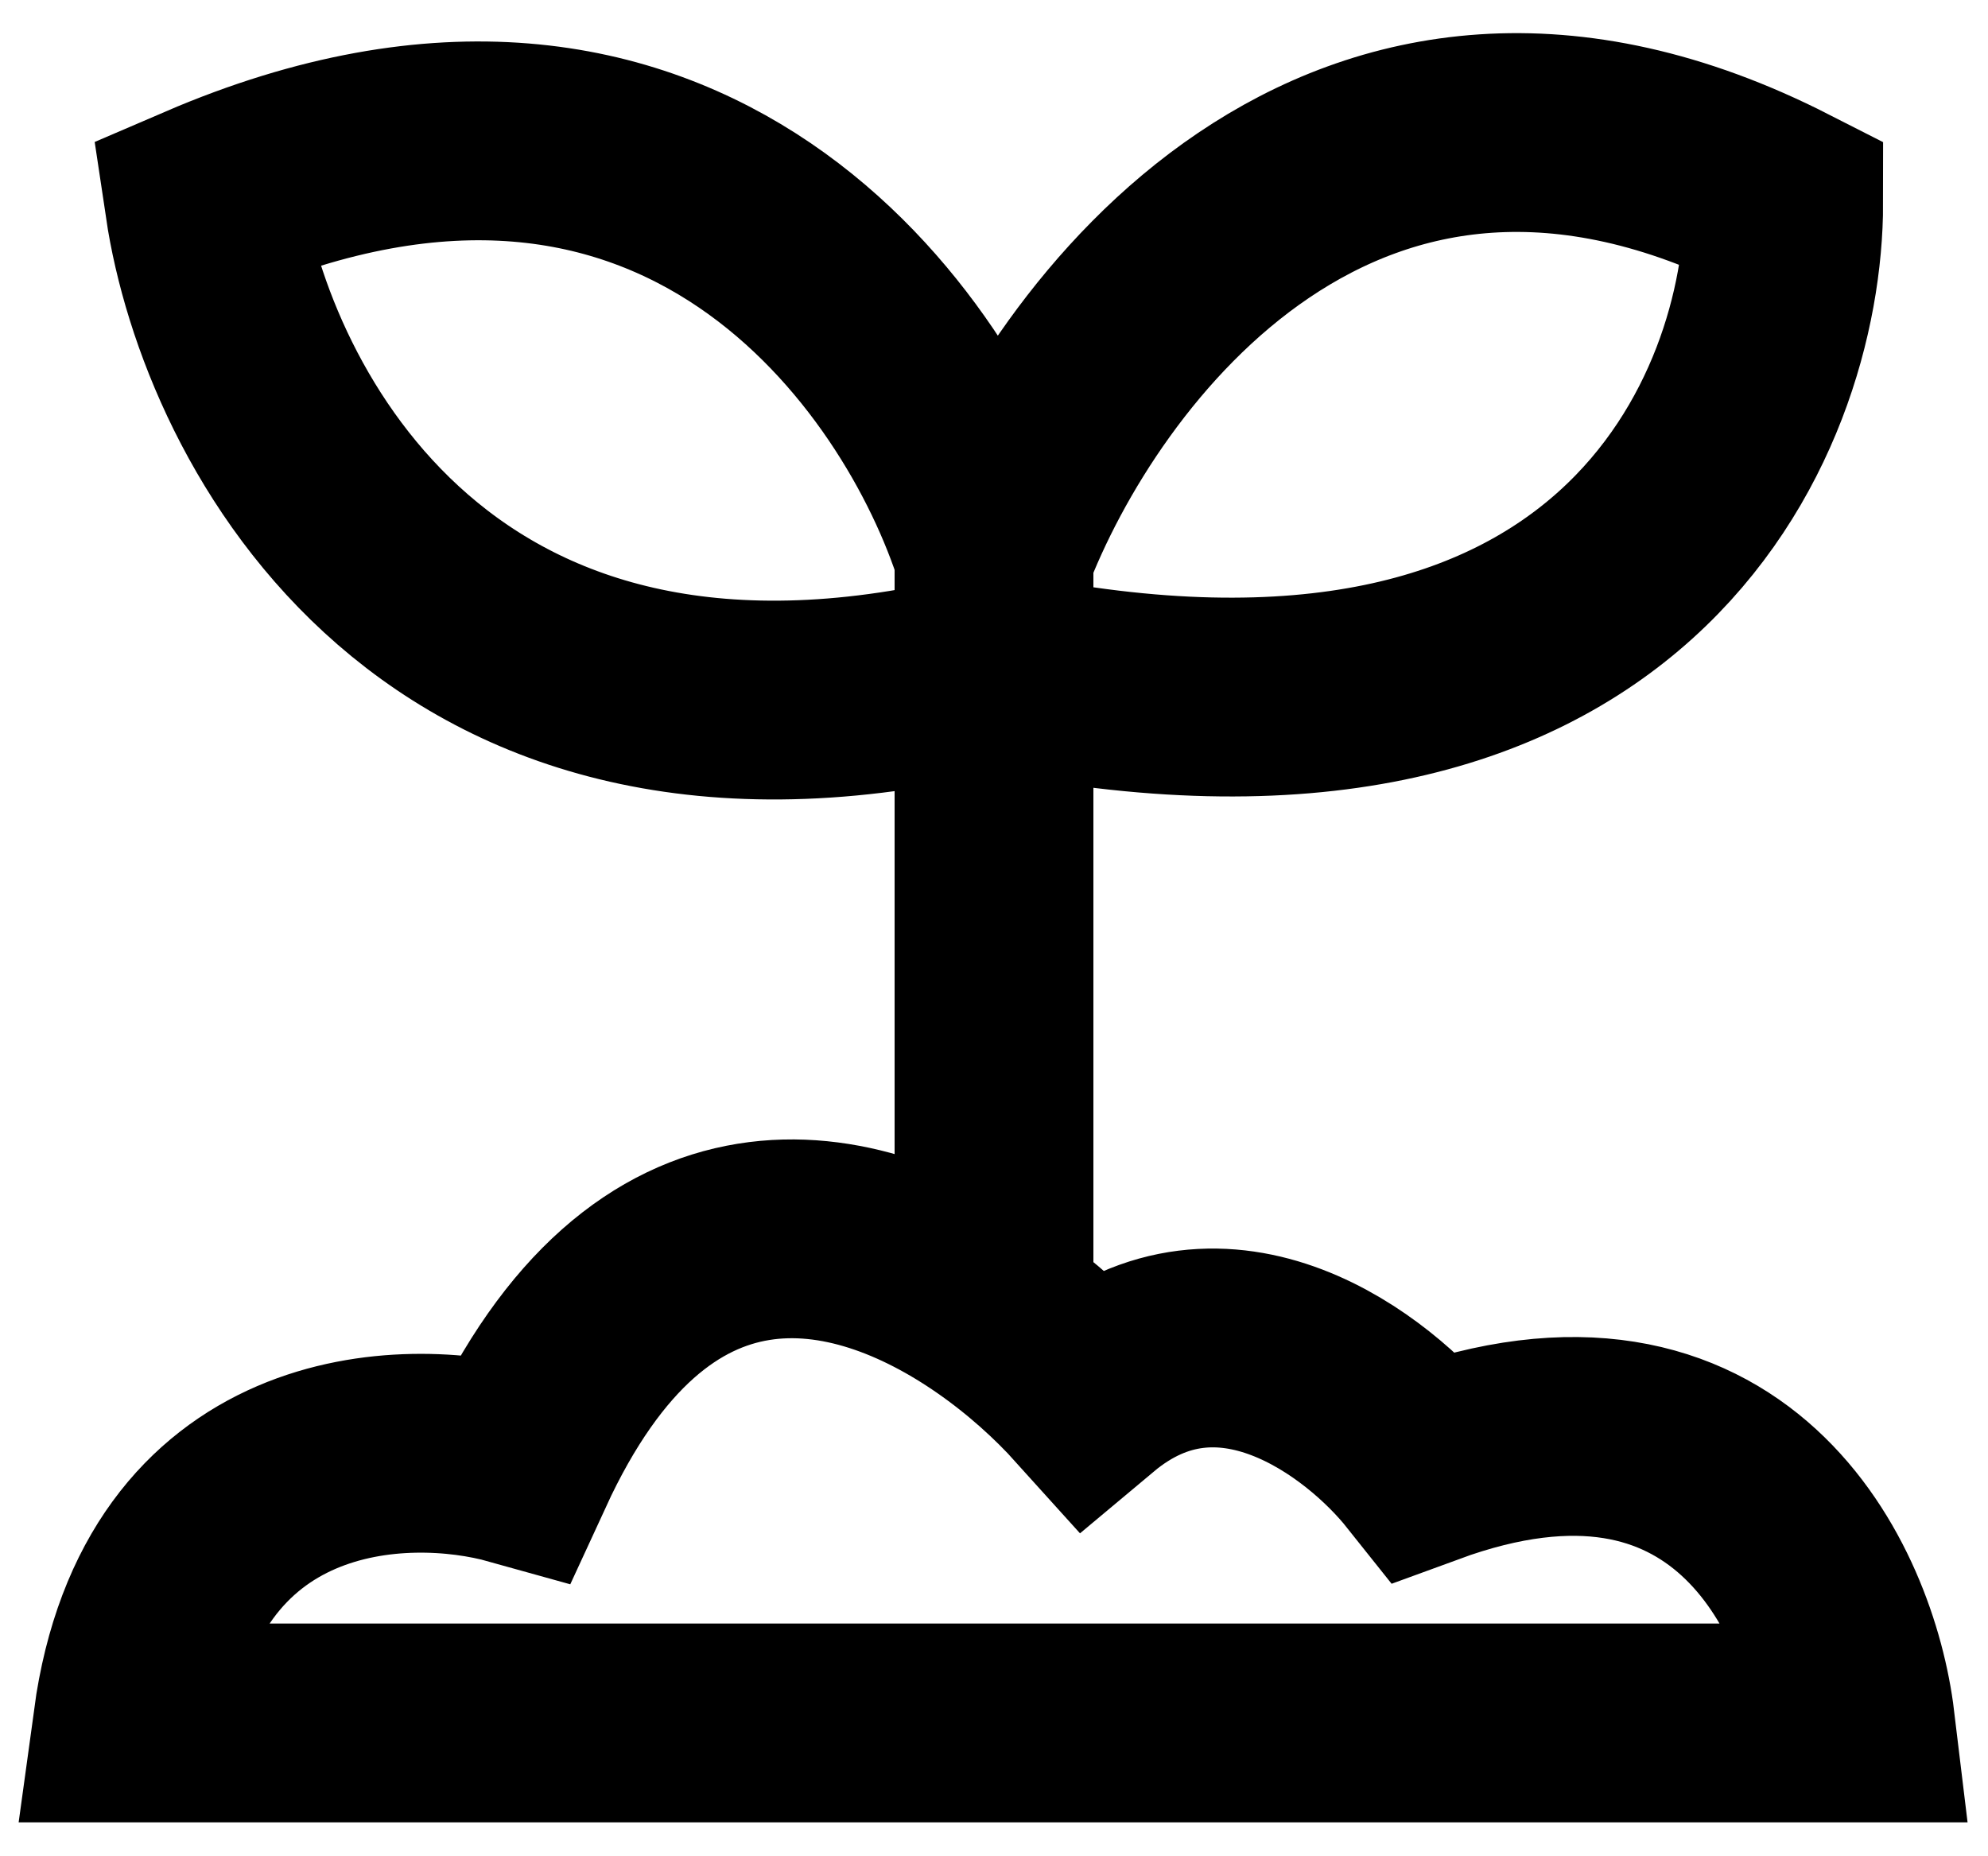
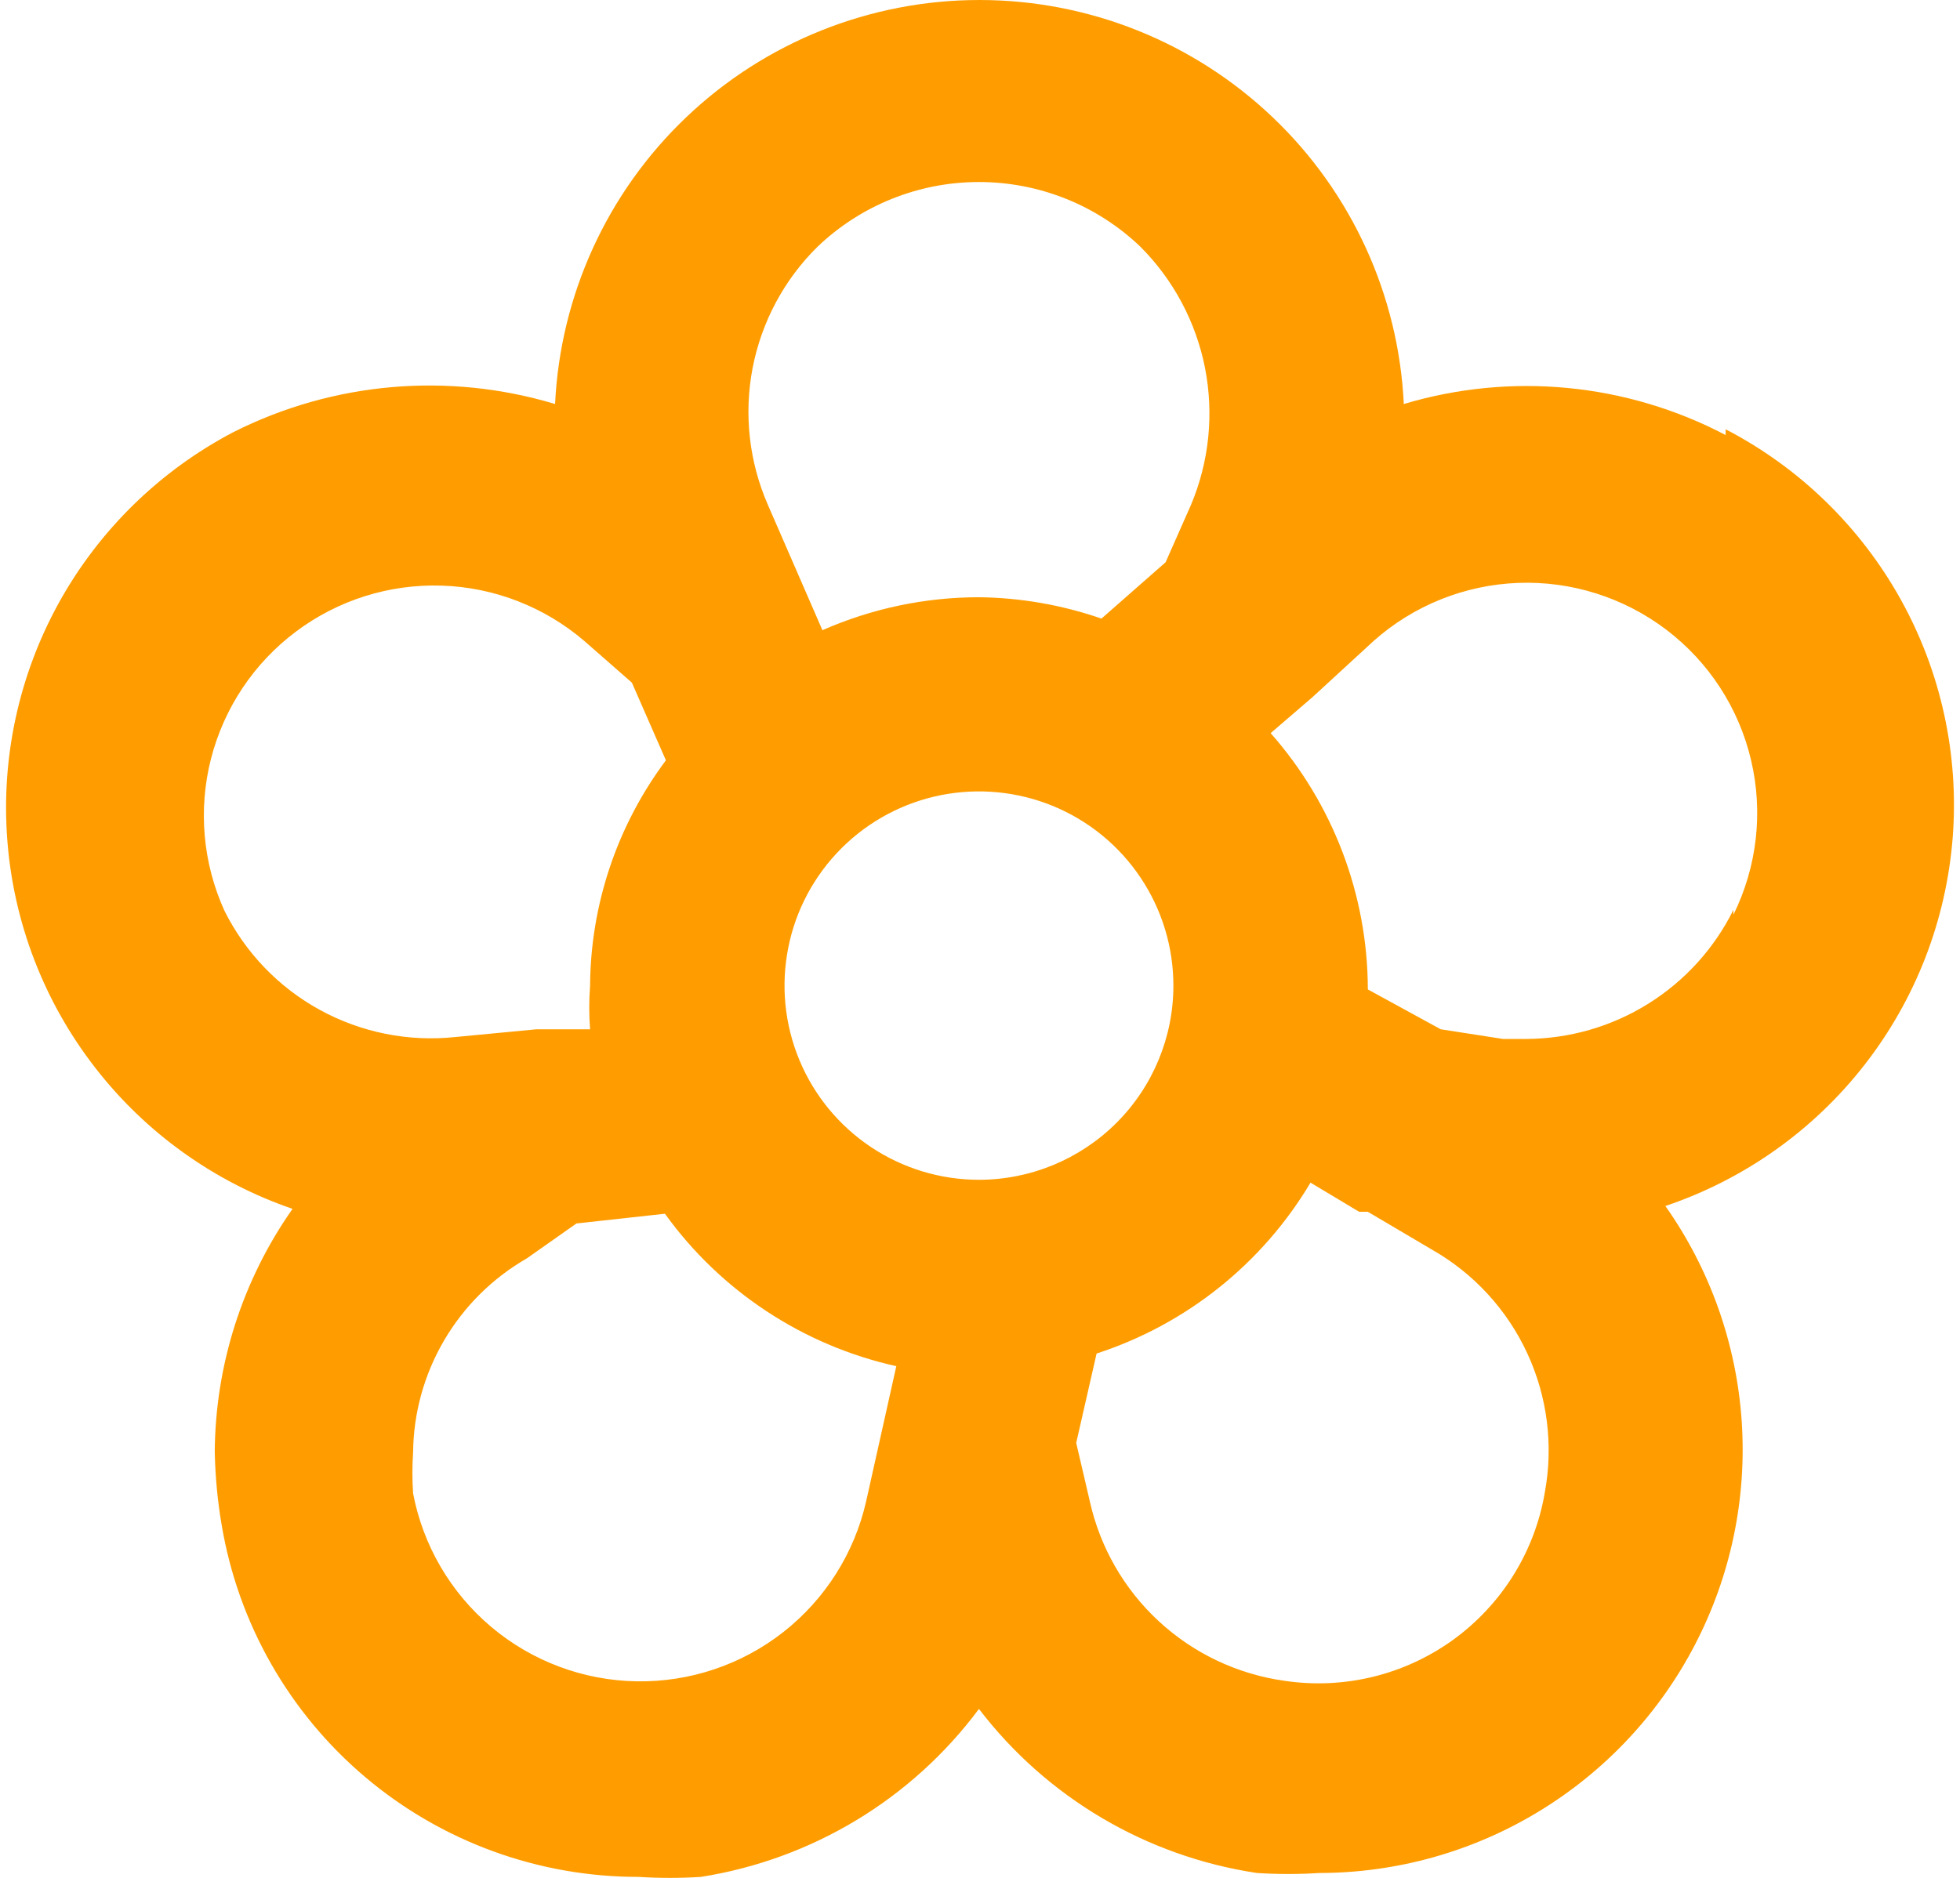
- <svg xmlns="http://www.w3.org/2000/svg" width="30" height="28" viewBox="0 0 30 28" fill="none">
-   <path d="M15 19.79C15.566 20.183 16.061 20.635 16.444 21.06C18.467 19.366 20.657 21.06 21.5 22.119C26.122 20.425 27.759 24 28 26H2C2.578 21.766 6.093 21.648 7.778 22.119C9.825 17.673 12.903 18.332 15 19.79ZM15 19.79V10.121M15 8.357C16.204 5.181 20.272 -0.323 26.917 3.064C26.917 6.24 24.533 12.097 15 10.121M15 8.357V10.121M15 8.357C14.037 5.299 10.306 -0.041 3.083 3.064C3.565 6.296 6.622 12.232 15 10.121" stroke="black" stroke-width="3" />
+ <svg xmlns="http://www.w3.org/2000/svg" width="24" height="23" viewBox="0 0 28 27" fill="none">
+   <path d="M24.718 6.255C23.294 5.508 21.634 5.347 20.092 5.809C20.017 4.243 19.342 2.766 18.206 1.685C17.07 0.603 15.561 0 13.992 0C12.423 0 10.914 0.603 9.778 1.685C8.642 2.766 7.967 4.243 7.892 5.809C6.355 5.346 4.699 5.491 3.266 6.214C2.211 6.768 1.341 7.618 0.763 8.66C0.186 9.702 -0.073 10.89 0.018 12.077C0.108 13.265 0.545 14.4 1.274 15.342C2.002 16.285 2.991 16.994 4.118 17.381C3.399 18.404 3.009 19.622 3 20.871C3.007 21.222 3.039 21.572 3.098 21.918C3.334 23.336 4.066 24.624 5.164 25.552C6.262 26.48 7.655 26.988 9.094 26.986C9.391 27.005 9.69 27.005 9.988 26.986C11.585 26.734 13.021 25.867 13.985 24.571C14.96 25.846 16.393 26.692 17.982 26.93C18.28 26.949 18.579 26.949 18.877 26.93C19.992 26.929 21.086 26.622 22.038 26.042C22.991 25.462 23.766 24.633 24.279 23.644C24.793 22.654 25.024 21.543 24.949 20.432C24.873 19.32 24.494 18.25 23.852 17.34C24.985 16.958 25.98 16.253 26.714 15.311C27.449 14.369 27.889 13.232 27.982 12.042C28.074 10.851 27.814 9.66 27.234 8.617C26.653 7.573 25.779 6.723 24.718 6.172V6.255ZM11.665 3.547C12.29 2.95 13.121 2.617 13.985 2.617C14.85 2.617 15.681 2.95 16.305 3.547C16.782 4.024 17.105 4.632 17.235 5.293C17.364 5.955 17.294 6.639 17.032 7.261L16.668 8.084L15.746 8.894C15.179 8.698 14.585 8.594 13.985 8.587C13.21 8.587 12.444 8.749 11.735 9.061L10.952 7.261C10.681 6.642 10.604 5.956 10.731 5.293C10.859 4.63 11.184 4.021 11.665 3.547ZM3.14 13.096C2.828 12.41 2.76 11.638 2.946 10.909C3.133 10.179 3.563 9.534 4.166 9.082C4.769 8.629 5.508 8.396 6.262 8.42C7.016 8.444 7.738 8.725 8.311 9.215L8.996 9.815L9.485 10.932C8.785 11.868 8.403 13.002 8.395 14.171C8.379 14.38 8.379 14.59 8.395 14.799H7.626L6.452 14.911C5.781 14.981 5.104 14.845 4.512 14.521C3.92 14.197 3.441 13.699 3.14 13.096ZM12.364 21.583C12.196 22.328 11.775 22.993 11.174 23.465C10.573 23.937 9.827 24.187 9.062 24.174C8.297 24.161 7.561 23.885 6.976 23.393C6.391 22.901 5.994 22.222 5.851 21.472C5.838 21.276 5.838 21.081 5.851 20.885C5.856 20.318 6.01 19.762 6.297 19.272C6.584 18.782 6.994 18.376 7.486 18.093L8.199 17.591L9.471 17.451C10.273 18.565 11.457 19.345 12.797 19.643L12.364 21.583ZM13.985 16.963C13.432 16.963 12.892 16.799 12.432 16.492C11.973 16.185 11.614 15.749 11.403 15.239C11.191 14.729 11.136 14.168 11.244 13.626C11.351 13.084 11.618 12.587 12.009 12.196C12.399 11.806 12.898 11.54 13.44 11.432C13.982 11.325 14.544 11.38 15.055 11.591C15.566 11.803 16.002 12.16 16.309 12.62C16.616 13.079 16.78 13.618 16.78 14.171C16.78 14.911 16.486 15.621 15.961 16.145C15.437 16.668 14.726 16.963 13.985 16.963ZM22.119 21.458C21.975 22.309 21.501 23.07 20.801 23.577C20.1 24.084 19.229 24.295 18.373 24.166C17.7 24.071 17.071 23.773 16.571 23.311C16.072 22.85 15.725 22.247 15.578 21.583L15.383 20.746L15.676 19.461C16.965 19.042 18.058 18.169 18.751 17.004L19.45 17.423H19.575L20.498 17.968C21.097 18.309 21.575 18.829 21.865 19.454C22.156 20.08 22.244 20.78 22.119 21.458ZM24.83 13.082C24.555 13.637 24.131 14.104 23.605 14.432C23.08 14.76 22.473 14.935 21.853 14.938H21.518L20.623 14.799L19.575 14.226C19.573 12.869 19.076 11.559 18.178 10.541L18.779 10.024L19.659 9.215C20.233 8.705 20.967 8.41 21.735 8.381C22.503 8.352 23.256 8.591 23.868 9.056C24.479 9.521 24.909 10.184 25.084 10.931C25.26 11.678 25.17 12.463 24.83 13.152V13.082Z" fill="#FF9D00" />
</svg>
